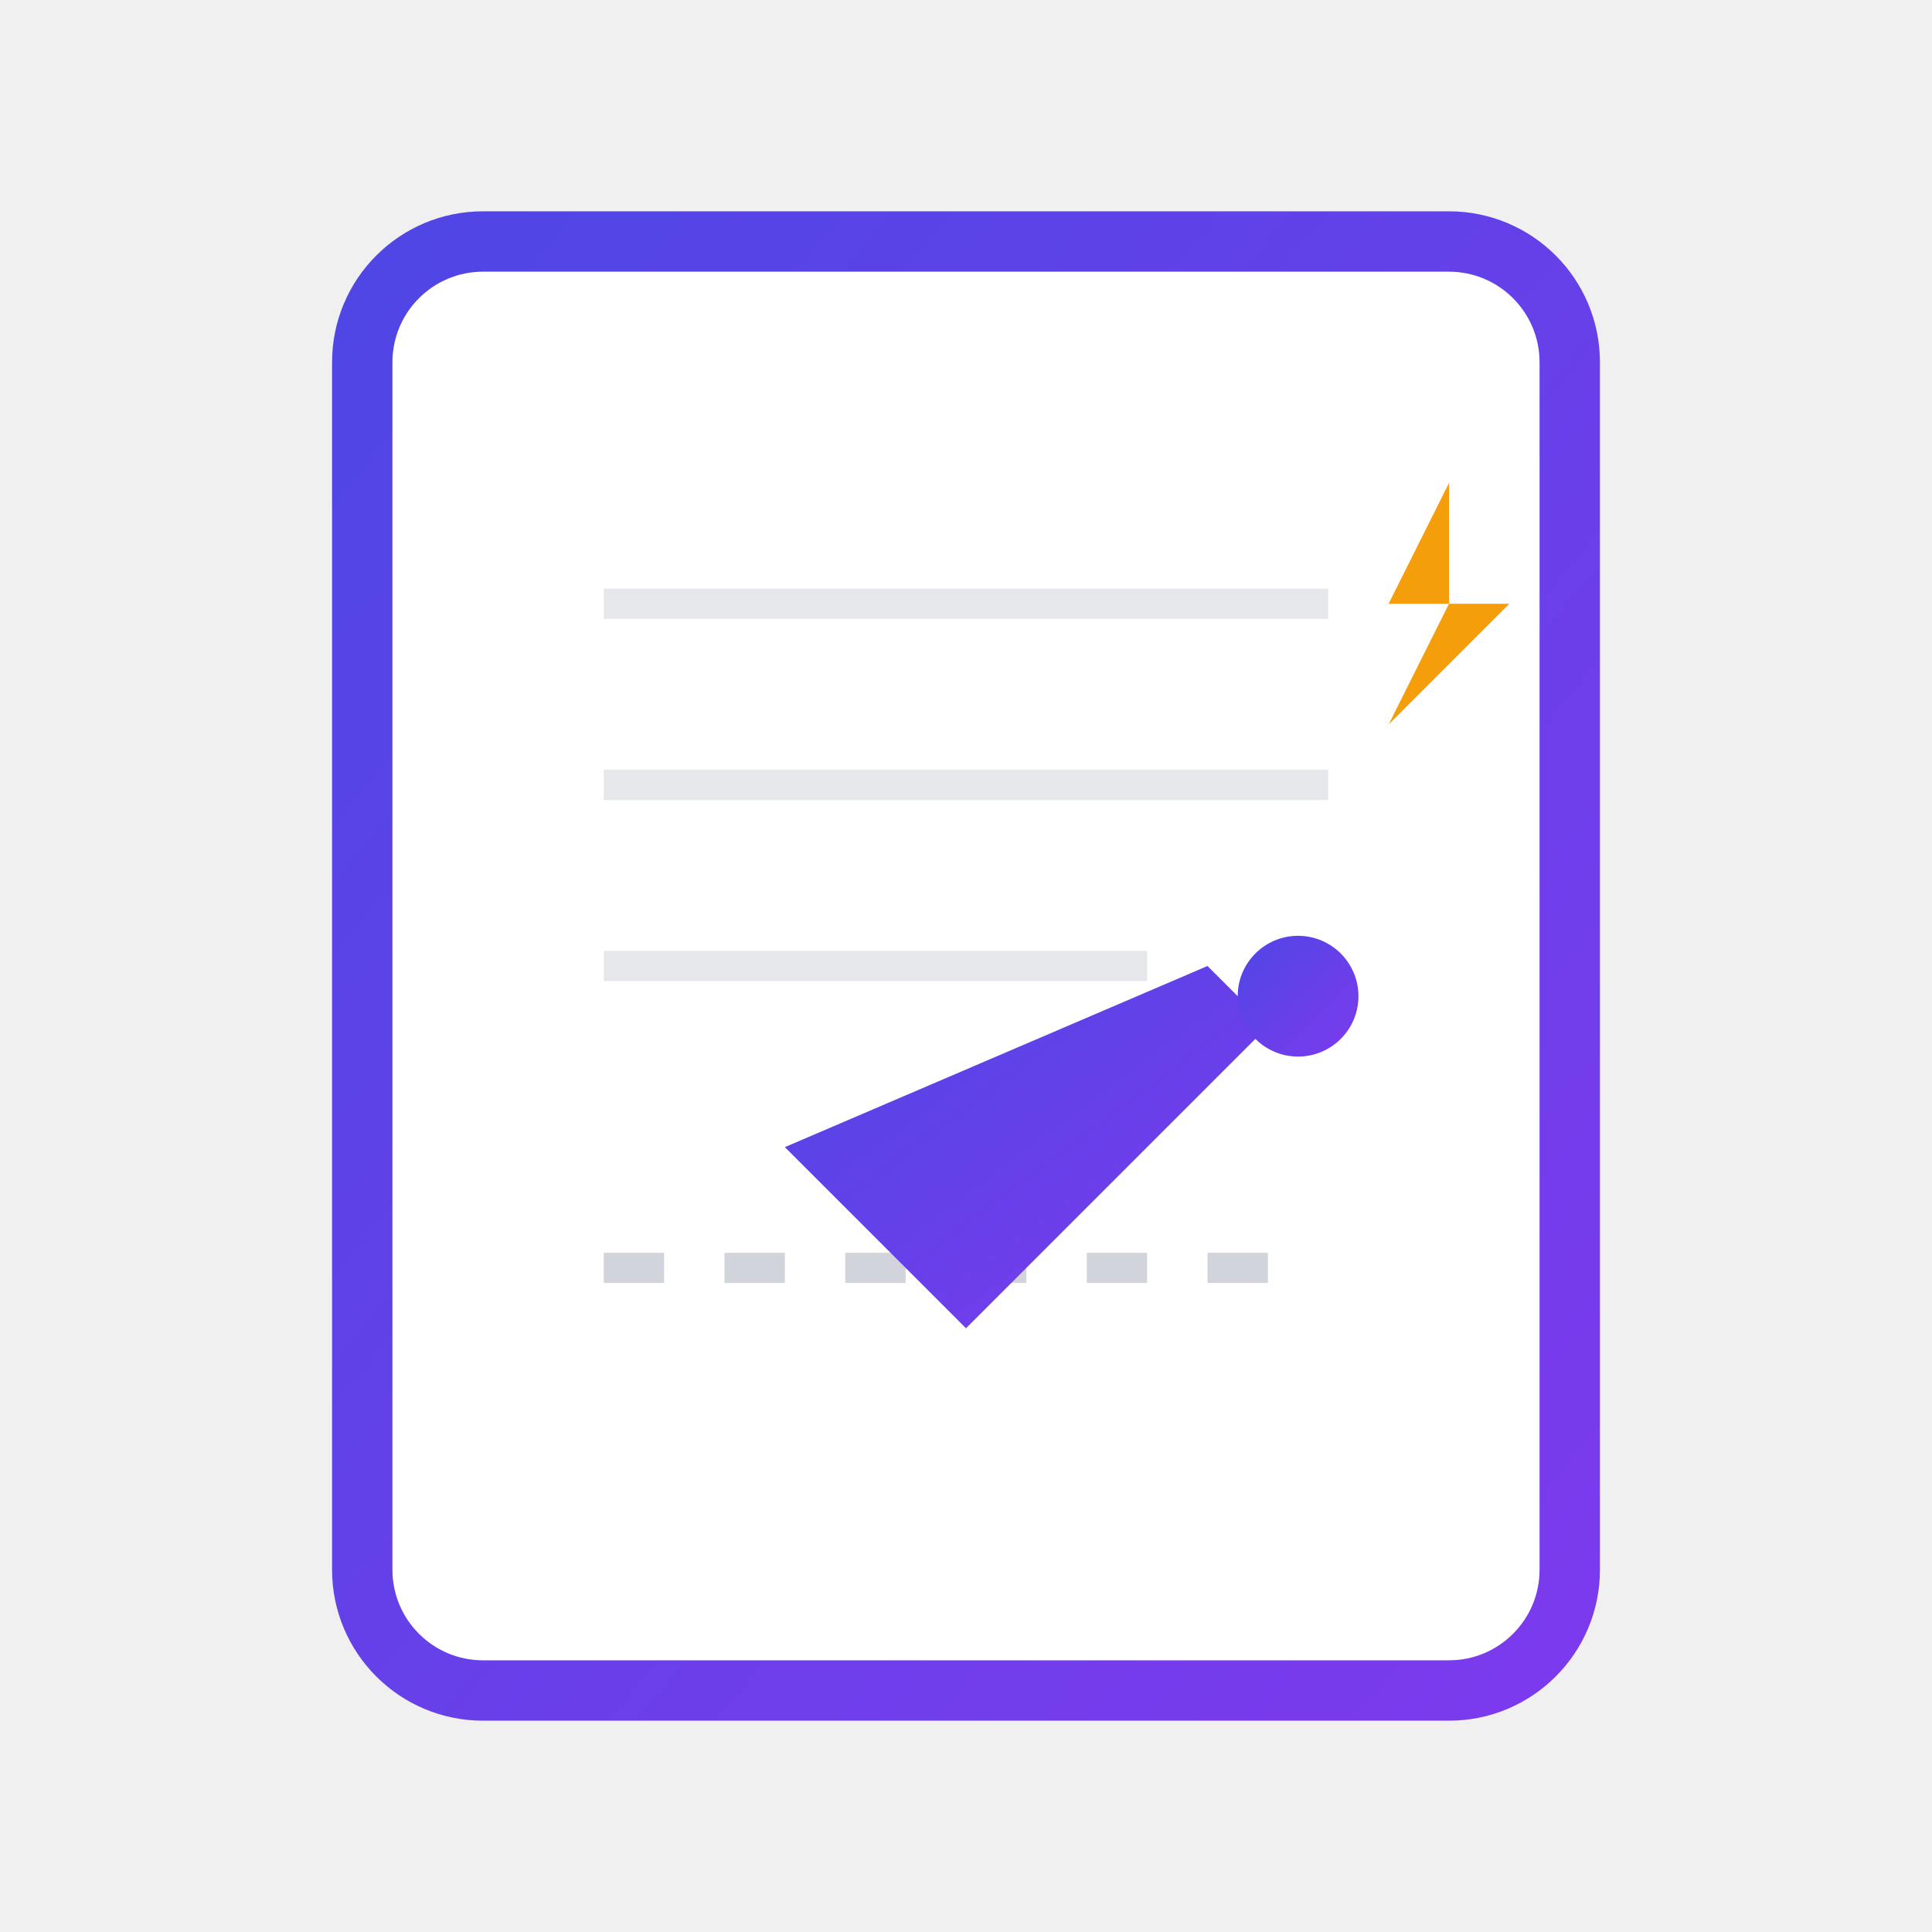
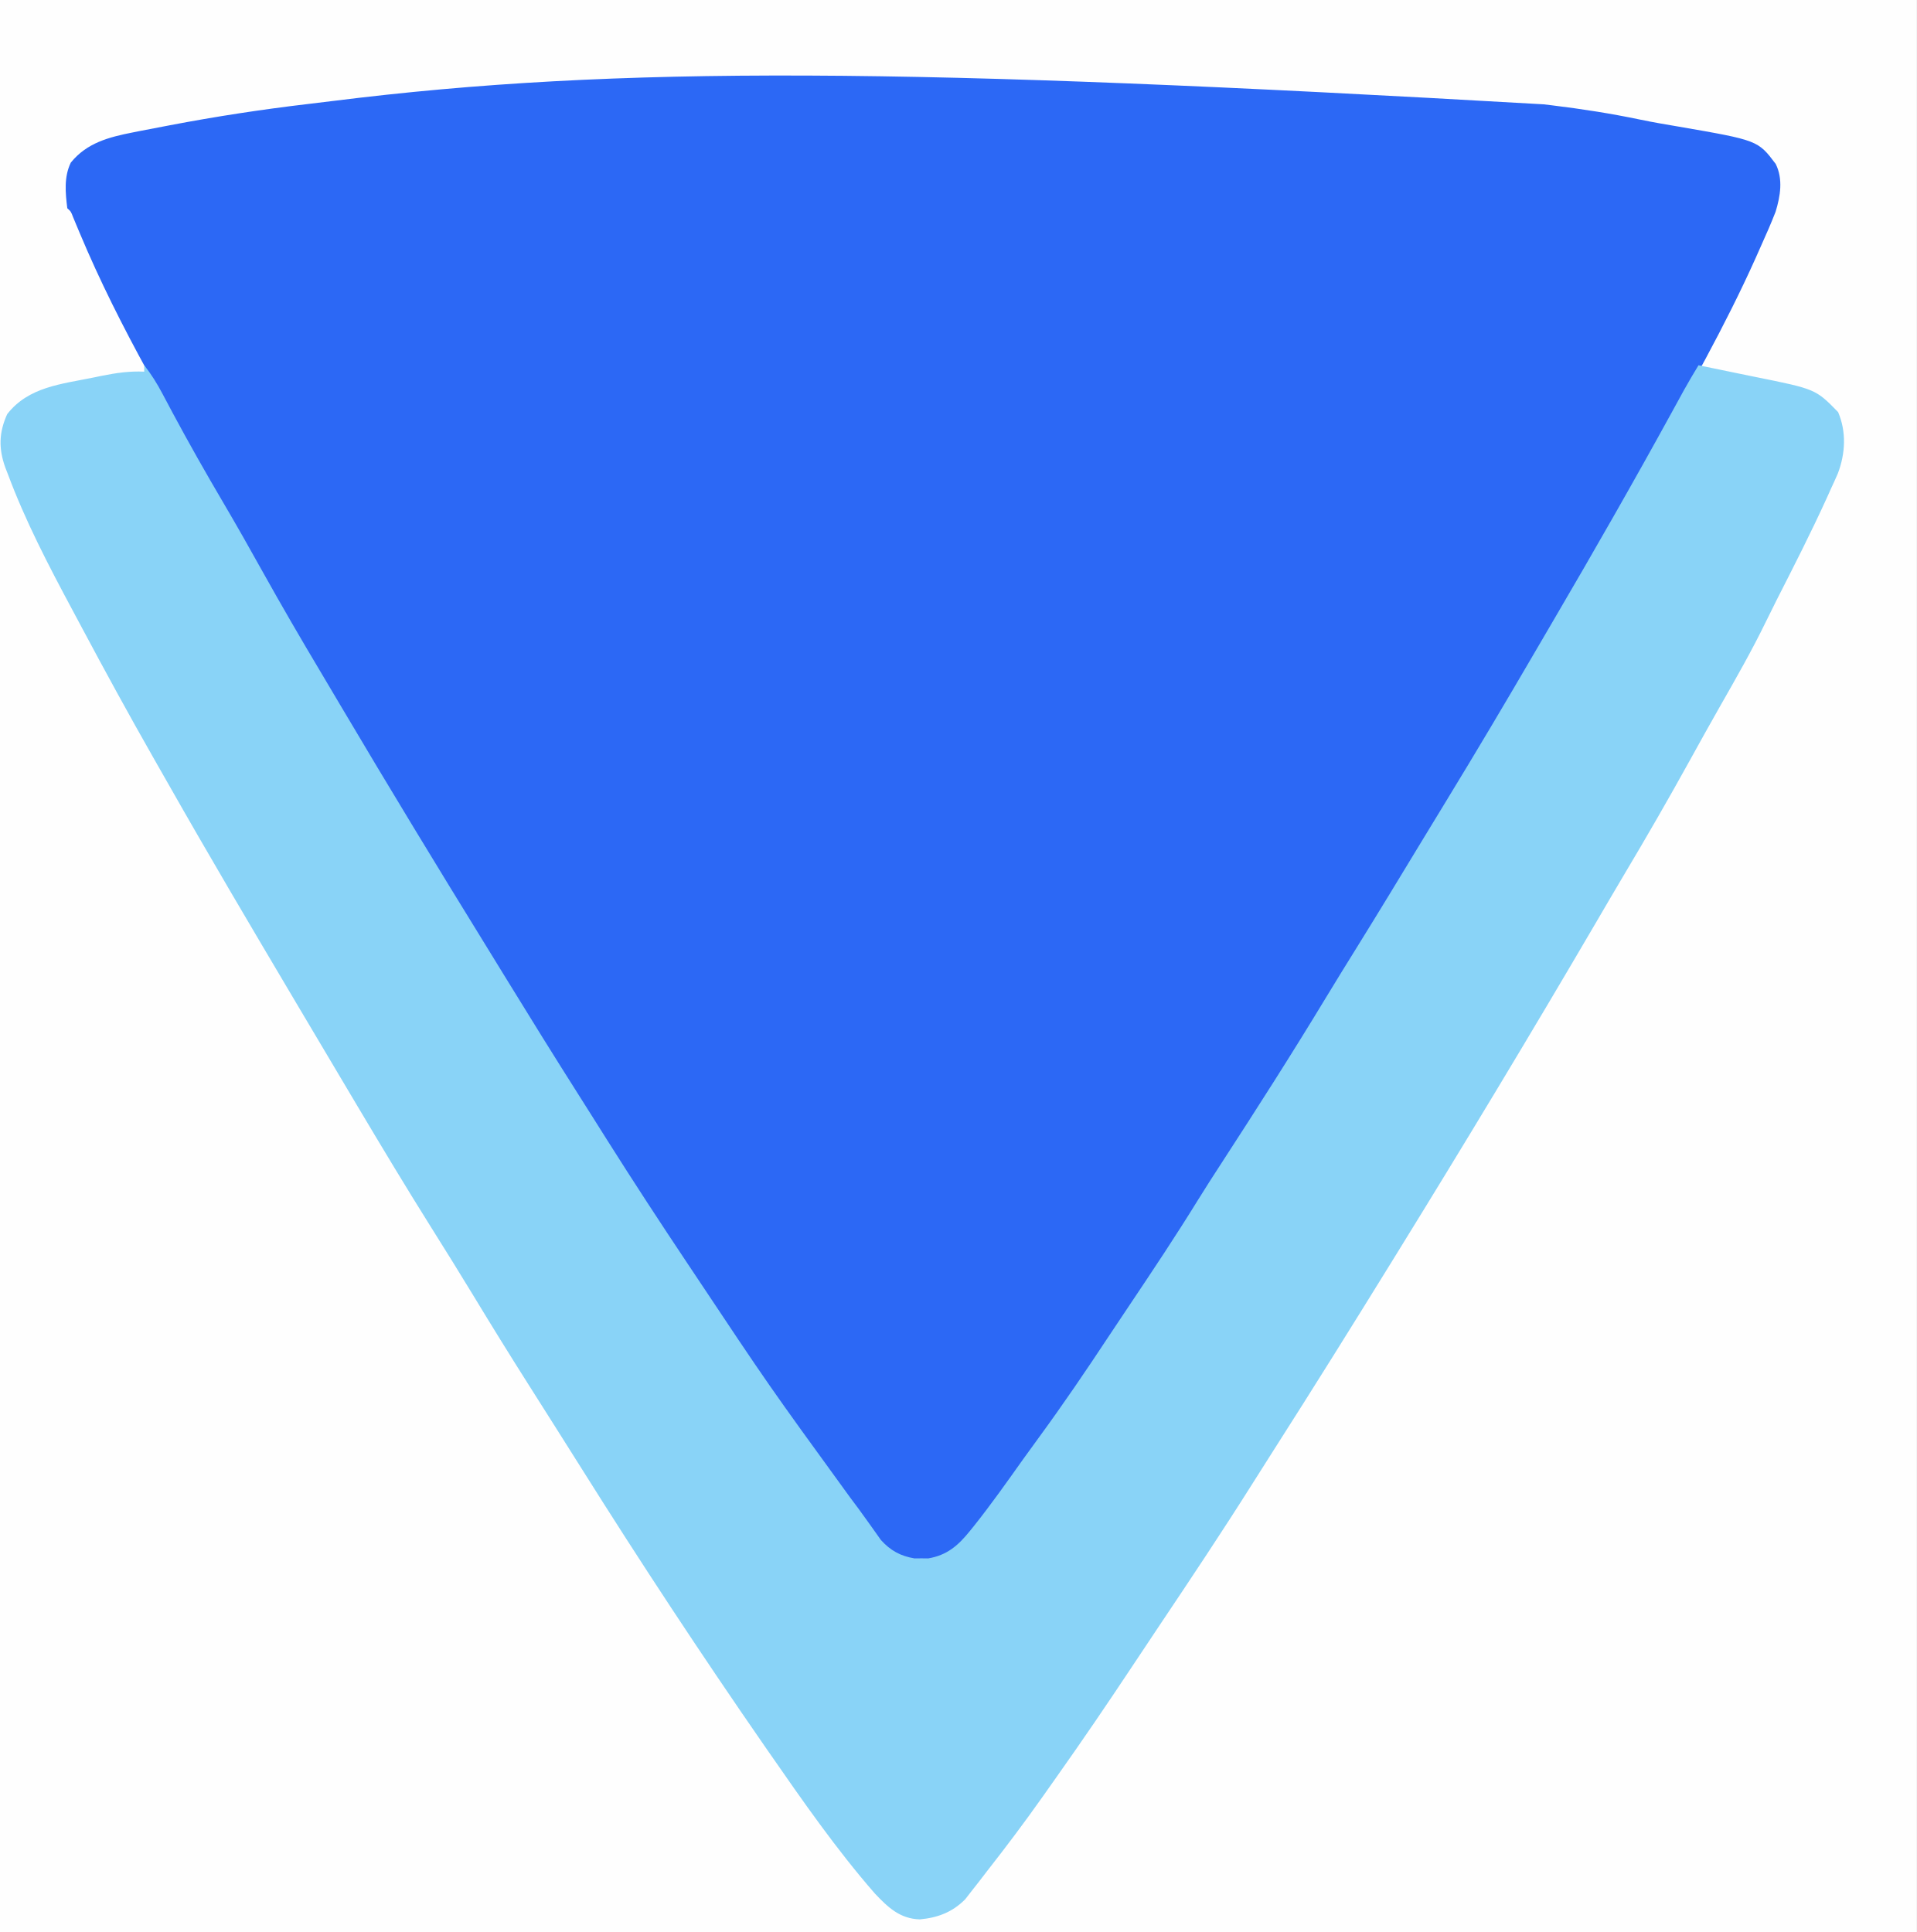
- <svg xmlns="http://www.w3.org/2000/svg" viewBox="0 0 64 64" width="64" height="64">
-   <defs>
-     <linearGradient id="grad" x1="0%" y1="0%" x2="100%" y2="100%">
-       <stop offset="0%" style="stop-color:#4F46E5;stop-opacity:1" />
-       <stop offset="100%" style="stop-color:#7C3AED;stop-opacity:1" />
-     </linearGradient>
-   </defs>
-   <rect x="12" y="8" width="40" height="48" rx="4" ry="4" fill="#ffffff" stroke="url(#grad)" stroke-width="2" />
-   <line x1="20" y1="20" x2="44" y2="20" stroke="#E5E7EB" stroke-width="1" />
-   <line x1="20" y1="26" x2="44" y2="26" stroke="#E5E7EB" stroke-width="1" />
-   <line x1="20" y1="32" x2="38" y2="32" stroke="#E5E7EB" stroke-width="1" />
-   <line x1="20" y1="42" x2="44" y2="42" stroke="#D1D5DB" stroke-width="1" stroke-dasharray="2,2" />
-   <path d="M26 38 L32 44 L42 34 L40 32 Z" fill="url(#grad)" />
-   <circle cx="43" cy="33" r="2" fill="url(#grad)" />
-   <path d="M48 16 L46 20 L48 20 L46 24 L50 20 L48 20 Z" fill="#F59E0B" />
+ <svg xmlns="http://www.w3.org/2000/svg" version="1.1" width="598" height="603">
+   <path d="M0 0 C197.34 0 394.68 0 598 0 C598 198.99 598 397.98 598 603 C400.66 603 203.32 603 0 603 C0 404.01 0 205.02 0 0 Z " fill="#FEFEFE" transform="translate(0,0)" />
+   <path d="M0 0 C0.836 0.1 1.672 0.2 2.533 0.303 C11.802 1.429 20.932 2.849 30.072 4.761 C34.035 5.588 38.007 6.27 42 6.938 C66.834 11.233 66.834 11.233 72.4 18.606 C74.751 23.325 73.852 28.677 72.359 33.546 C70.968 37.102 69.455 40.588 67.875 44.062 C67.293 45.374 66.711 46.685 66.129 47.996 C56.572 69.275 45.05 89.655 33.477 109.887 C31.279 113.729 29.11 117.587 26.961 121.457 C20.269 133.511 13.406 145.442 6.342 157.282 C1.778 164.938 -2.696 172.64 -7.125 180.375 C-14.03 192.407 -21.194 204.27 -28.431 216.104 C-30.992 220.294 -33.542 224.491 -36.086 228.691 C-42.989 240.089 -49.917 251.471 -56.953 262.788 C-60.257 268.107 -63.519 273.45 -66.759 278.809 C-74.196 291.103 -81.886 303.22 -89.668 315.298 C-91.65 318.379 -93.622 321.465 -95.59 324.555 C-105.819 340.606 -116.207 356.55 -126.688 372.438 C-127.055 372.995 -127.423 373.553 -127.802 374.127 C-136.55 387.387 -145.421 400.534 -154.688 413.438 C-155.22 414.182 -155.752 414.927 -156.3 415.694 C-183.091 453.181 -183.091 453.181 -189.688 454.438 C-196.031 455.182 -200.479 454.402 -205.688 450.438 C-207.868 448.12 -209.679 445.605 -211.5 443 C-212.546 441.553 -213.593 440.106 -214.641 438.66 C-215.154 437.944 -215.668 437.227 -216.197 436.489 C-218.311 433.58 -220.528 430.764 -222.75 427.938 C-227.799 421.426 -232.444 414.66 -237.061 407.837 C-238.83 405.227 -240.61 402.623 -242.391 400.02 C-261.266 372.391 -279.836 344.562 -297.66 316.242 C-299.64 313.097 -301.627 309.956 -303.621 306.82 C-309.66 297.316 -315.574 287.743 -321.412 278.115 C-325.24 271.805 -329.104 265.519 -333 259.25 C-346.794 237.018 -360.227 214.573 -373.547 192.055 C-375.445 188.847 -377.347 185.642 -379.25 182.438 C-385.589 171.755 -391.836 161.022 -398.028 150.253 C-401.094 144.921 -404.173 139.598 -407.293 134.297 C-414.844 121.466 -422.074 108.501 -429.104 95.378 C-431.199 91.488 -433.328 87.617 -435.457 83.746 C-443.294 69.479 -450.515 55.198 -456.807 40.177 C-457.169 39.316 -457.53 38.454 -457.902 37.566 C-458.223 36.794 -458.544 36.021 -458.875 35.225 C-459.554 33.454 -459.554 33.454 -460.688 32.438 C-461.287 27.624 -461.761 22.641 -459.594 18.191 C-454.603 12.02 -447.73 10.239 -440.184 8.754 C-439.123 8.543 -439.123 8.543 -438.041 8.329 C-435.737 7.876 -433.432 7.437 -431.125 7 C-429.927 6.77 -429.927 6.77 -428.705 6.536 C-414.379 3.798 -400.04 1.599 -385.55 -0.106 C-382.915 -0.418 -380.282 -0.736 -377.649 -1.065 C-288.641 -12.197 -197.732 -11.378 0 0 Z " fill="#2C68F5" transform="translate(481.6875,32.5625)" />
+   <path d="M0 0 C2.205 2.809 3.976 5.642 5.645 8.797 C6.149 9.743 6.654 10.689 7.174 11.664 C7.714 12.682 8.255 13.701 8.812 14.75 C13.911 24.262 19.218 33.622 24.694 42.92 C28.916 50.102 33.015 57.344 37.062 64.625 C42.917 75.136 48.96 85.519 55.125 95.851 C57.237 99.398 59.34 102.951 61.441 106.504 C76.376 131.742 91.603 156.791 106.999 181.751 C109.048 185.078 111.093 188.408 113.137 191.738 C120.529 203.782 127.974 215.787 135.551 227.716 C137.068 230.107 138.58 232.502 140.09 234.898 C140.608 235.721 141.127 236.543 141.661 237.391 C142.626 238.921 143.59 240.452 144.554 241.982 C152.691 254.88 161.031 267.631 169.5 280.312 C170.022 281.095 170.545 281.878 171.083 282.684 C194.914 318.471 194.914 318.471 220.176 353.25 C222.005 355.661 223.793 358.094 225.543 360.562 C225.939 361.114 226.335 361.665 226.743 362.233 C227.793 363.698 228.831 365.171 229.867 366.645 C232.854 369.943 235.947 371.651 240.344 372.398 C241.055 372.391 241.767 372.383 242.5 372.375 C243.212 372.383 243.923 372.39 244.656 372.398 C250.478 371.409 253.945 368.411 257.562 363.938 C258.19 363.162 258.19 363.162 258.831 362.372 C264.266 355.562 269.283 348.431 274.331 341.333 C275.948 339.072 277.583 336.825 279.227 334.582 C286.795 324.24 293.97 313.676 301.027 302.979 C303.185 299.721 305.358 296.473 307.535 293.227 C314.753 282.458 321.934 271.682 328.738 260.645 C331.144 256.747 333.629 252.903 336.125 249.062 C347.186 232.015 358.134 214.918 368.648 197.527 C371.831 192.265 375.065 187.035 378.312 181.812 C385.192 170.732 391.954 159.581 398.71 148.425 C401.221 144.281 403.741 140.143 406.266 136.008 C415.684 120.572 424.91 105.033 434.013 89.409 C435.877 86.211 437.746 83.017 439.617 79.824 C452.313 58.147 464.785 36.356 476.861 14.327 C477.491 13.179 478.121 12.031 478.77 10.848 C479.322 9.837 479.875 8.827 480.445 7.785 C481.912 5.157 483.436 2.572 485 0 C489.397 0.886 493.789 1.792 498.177 2.716 C499.667 3.027 501.157 3.332 502.649 3.632 C521.548 7.44 521.548 7.44 528.562 14.625 C531.186 20.784 530.844 27.514 528.488 33.754 C527.786 35.367 527.059 36.969 526.312 38.562 C525.721 39.882 525.721 39.882 525.118 41.229 C520.199 52.046 514.798 62.639 509.405 73.225 C508.274 75.459 507.161 77.699 506.07 79.953 C501.638 89.082 496.618 97.851 491.594 106.664 C488.484 112.127 485.434 117.622 482.397 123.126 C475.719 135.225 468.835 147.175 461.756 159.043 C458.795 164.03 455.872 169.04 452.944 174.047 C432.72 208.626 412.047 242.916 391 277 C390.433 277.918 389.867 278.837 389.283 279.783 C377.128 299.474 364.888 319.11 352.434 338.613 C350.205 342.103 347.989 345.6 345.785 349.105 C336.454 363.915 326.75 378.467 317.009 393.008 C314.17 397.247 311.342 401.493 308.523 405.746 C300.695 417.556 292.737 429.256 284.546 440.818 C283.113 442.841 281.685 444.867 280.258 446.895 C274.705 454.756 268.942 462.429 263 470 C262.202 471.04 261.404 472.081 260.582 473.152 C259.812 474.133 259.043 475.114 258.25 476.125 C257.575 476.994 256.899 477.863 256.203 478.758 C252.208 482.824 247.589 484.552 242.016 485.062 C235.768 484.869 232.059 481.277 228 477 C215.958 463.201 205.43 448.027 195 433 C194.515 432.302 194.03 431.603 193.531 430.884 C173.858 402.474 154.821 373.578 136.452 344.311 C134.476 341.165 132.492 338.025 130.507 334.885 C129.503 333.295 128.498 331.705 127.495 330.115 C125.026 326.203 122.553 322.294 120.07 318.391 C114.078 308.956 108.211 299.454 102.42 289.895 C98.196 282.932 93.896 276.02 89.562 269.125 C81.865 256.855 74.404 244.449 67 232 C66.233 230.712 65.467 229.423 64.7 228.135 C59.124 218.762 53.559 209.383 48 200 C47.394 198.978 46.788 197.956 46.164 196.902 C33.115 174.878 20.084 152.839 7.458 130.569 C5.932 127.881 4.4 125.196 2.867 122.512 C-4.762 109.12 -12.146 95.606 -19.397 82.006 C-20.416 80.096 -21.436 78.187 -22.458 76.279 C-29.855 62.478 -37.086 48.631 -42.562 33.938 C-42.826 33.259 -43.09 32.581 -43.362 31.882 C-45.444 26.028 -45.376 21.028 -42.75 15.25 C-36.106 6.707 -25.77 5.873 -15.75 3.812 C-14.886 3.633 -14.022 3.454 -13.133 3.27 C-8.685 2.388 -4.561 1.784 0 2 C0 1.34 0 0.68 0 0 Z " fill="#89D3F7" transform="translate(45,114)" />
</svg>
